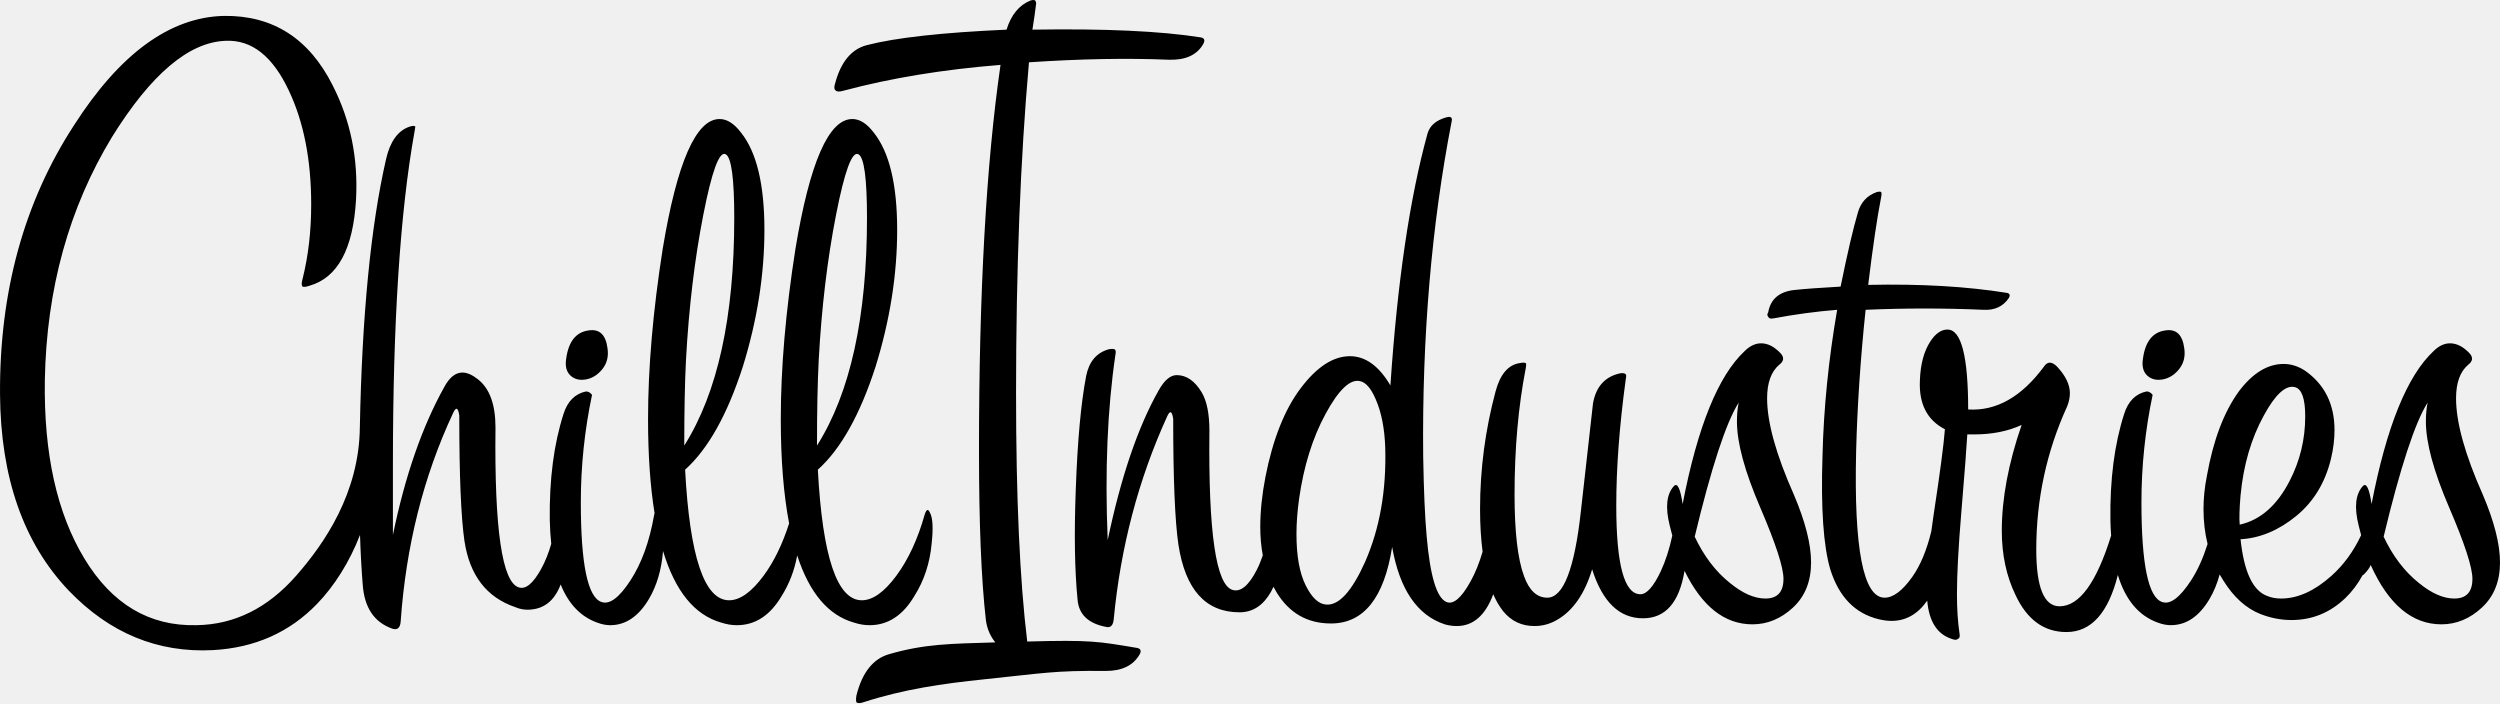
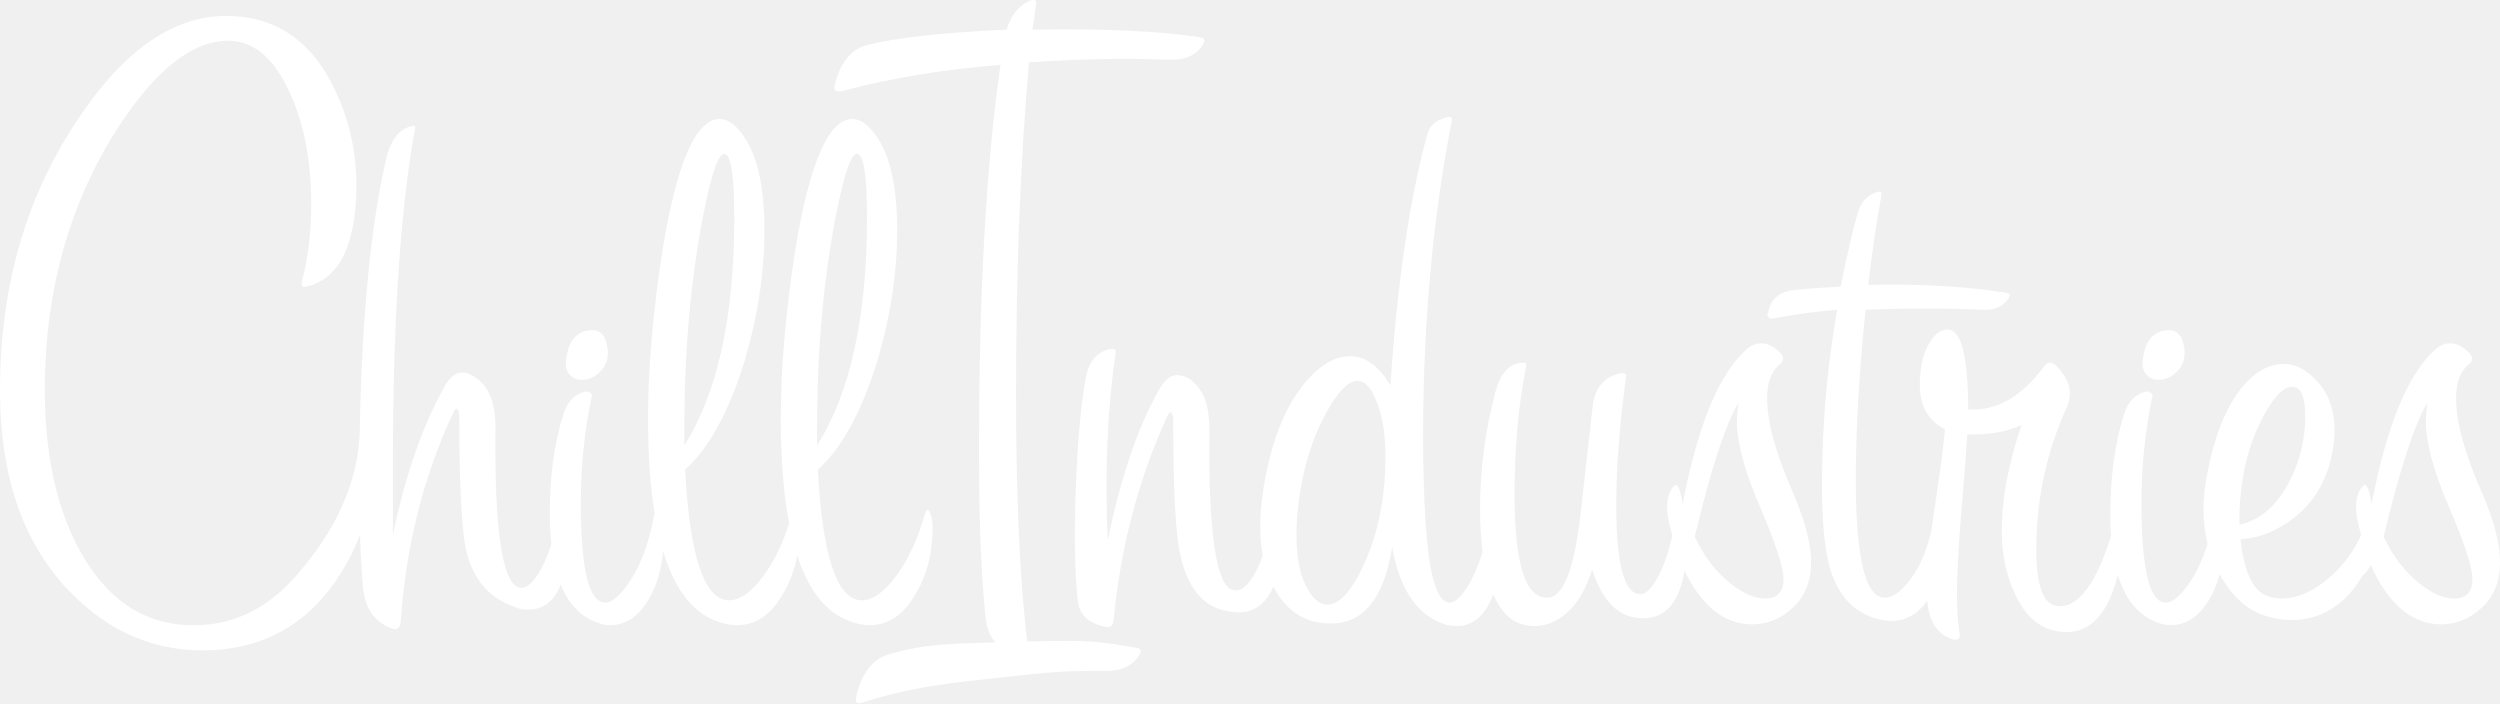
<svg xmlns="http://www.w3.org/2000/svg" width="128" height="36" viewBox="0 0 128 36" fill="none">
-   <path fill-rule="evenodd" clip-rule="evenodd" d="M52.992 0.022C53.051 0.081 53.066 0.168 53.036 0.286C53.007 0.55 52.948 0.961 52.86 1.518C56.567 1.459 59.436 1.591 61.466 1.913C61.672 1.943 61.715 2.061 61.599 2.266C61.275 2.824 60.685 3.087 59.833 3.058C57.685 2.969 55.301 3.014 52.683 3.19C52.242 8.177 52.022 13.823 52.022 20.129C52.022 25.469 52.212 29.708 52.594 32.846C55.861 32.757 56.224 32.842 58.166 33.165C58.401 33.194 58.46 33.312 58.343 33.517C58.019 34.074 57.445 34.352 56.621 34.352C53.973 34.324 53.388 34.472 50.388 34.781C48.278 35 46.291 35.281 44.203 35.956C44.026 36.015 43.909 36.015 43.85 35.956C43.821 35.898 43.821 35.78 43.85 35.604C44.144 34.431 44.703 33.726 45.527 33.492C47.351 32.964 48.649 32.961 50.961 32.89C50.697 32.567 50.535 32.186 50.477 31.745C50.24 29.663 50.124 26.773 50.124 23.078C50.124 14.982 50.491 8.396 51.227 3.322C48.284 3.557 45.607 3.997 43.194 4.642C42.989 4.701 42.856 4.701 42.797 4.642C42.709 4.583 42.694 4.466 42.753 4.29C43.046 3.175 43.591 2.515 44.386 2.31C45.857 1.929 48.24 1.665 51.536 1.518C51.771 0.756 52.183 0.257 52.771 0.022C52.889 -0.007 52.963 -0.007 52.992 0.022ZM11.475 0.814C13.976 0.785 15.83 1.973 17.036 4.378C17.948 6.167 18.345 8.118 18.228 10.23C18.08 12.753 17.286 14.22 15.845 14.63C15.668 14.689 15.55 14.703 15.492 14.674C15.433 14.616 15.433 14.484 15.492 14.279C15.786 13.11 15.933 11.838 15.933 10.464C15.933 8.185 15.55 6.241 14.786 4.633C13.962 2.879 12.888 2.032 11.564 2.089C9.68 2.149 7.739 3.789 5.737 7.01C3.531 10.643 2.384 14.787 2.296 19.444C2.236 23.223 2.913 26.277 4.325 28.605C5.737 30.934 7.65 32.069 10.063 32.009C12.005 31.98 13.704 31.137 15.161 29.48C16.613 27.828 18.386 25.251 18.424 21.883C18.535 16.155 18.982 11.582 19.763 8.161C19.969 7.253 20.366 6.695 20.955 6.49C21.132 6.431 21.235 6.431 21.265 6.49C21.265 6.52 21.25 6.607 21.221 6.754C20.484 10.861 20.117 16.522 20.117 23.737V27.39C20.739 24.369 21.615 21.846 22.743 19.822C23.01 19.323 23.321 19.074 23.678 19.074C23.915 19.074 24.183 19.192 24.478 19.426C25.072 19.895 25.369 20.717 25.369 21.89C25.31 27.082 25.707 29.809 26.561 30.074C26.914 30.192 27.296 29.875 27.708 29.128C27.919 28.744 28.09 28.315 28.224 27.842C28.184 27.467 28.158 27.068 28.149 26.642C28.12 24.559 28.354 22.741 28.855 21.186C29.061 20.541 29.443 20.16 30.003 20.042C30.12 20.042 30.224 20.1 30.312 20.218C29.929 22.036 29.738 23.869 29.738 25.717C29.738 28.885 30.091 30.587 30.797 30.822C31.209 30.969 31.702 30.602 32.276 29.722C32.85 28.842 33.254 27.727 33.489 26.378C33.497 26.34 33.505 26.307 33.514 26.277C33.293 24.911 33.18 23.305 33.18 21.45C33.18 18.839 33.43 15.935 33.931 12.738C34.666 8.309 35.637 6.094 36.843 6.094C37.225 6.094 37.594 6.329 37.947 6.798C38.742 7.795 39.138 9.453 39.138 11.77C39.138 14.057 38.771 16.39 38.035 18.765C37.241 21.229 36.254 22.99 35.078 24.047C35.313 28.505 36.064 30.734 37.33 30.734C37.887 30.734 38.476 30.315 39.094 29.48C39.633 28.751 40.065 27.851 40.403 26.798C40.121 25.324 39.976 23.547 39.976 21.45C39.976 18.839 40.226 15.935 40.727 12.738C41.462 8.309 42.432 6.094 43.639 6.094C44.022 6.094 44.39 6.329 44.743 6.798C45.537 7.795 45.935 9.453 45.935 11.77C45.935 14.057 45.567 16.39 44.831 18.765C44.036 21.229 43.051 22.99 41.874 24.047C42.11 28.505 42.86 30.734 44.125 30.734C44.684 30.734 45.273 30.315 45.891 29.48C46.509 28.643 46.994 27.595 47.347 26.334C47.435 26.07 47.524 26.041 47.611 26.245C47.758 26.51 47.788 27.038 47.7 27.829C47.611 28.827 47.317 29.722 46.817 30.514C46.228 31.51 45.463 32.01 44.523 32.01C44.258 32.01 43.992 31.965 43.728 31.878C42.408 31.506 41.44 30.354 40.817 28.438C40.678 29.193 40.416 29.886 40.021 30.514C39.432 31.51 38.668 32.01 37.726 32.01C37.461 32.01 37.197 31.965 36.932 31.878C35.56 31.492 34.567 30.266 33.948 28.214C33.87 29.165 33.63 29.983 33.225 30.668C32.695 31.563 32.033 32.01 31.239 32.01C31.032 32.01 30.812 31.965 30.577 31.878C29.733 31.576 29.11 30.924 28.706 29.925C28.38 30.786 27.813 31.217 27.002 31.217C26.796 31.217 26.589 31.174 26.384 31.086C24.913 30.587 24.045 29.457 23.78 27.698C23.604 26.495 23.515 24.354 23.515 21.273C23.456 20.864 23.35 20.819 23.201 21.142C21.679 24.398 20.784 27.962 20.514 31.833C20.485 32.156 20.341 32.274 20.082 32.186C19.162 31.862 18.658 31.115 18.572 29.942C18.509 29.168 18.462 28.317 18.433 27.389C17.89 28.788 17.109 30.013 16.242 30.909C14.83 32.376 13.049 33.168 10.902 33.286C8.077 33.432 5.62 32.42 3.531 30.25C1.207 27.816 0.029 24.457 0.001 20.173C-0.029 14.923 1.236 10.333 3.796 6.402C6.15 2.735 8.71 0.873 11.475 0.814ZM96.093 9.833C96.21 9.805 96.284 9.805 96.314 9.833C96.342 9.863 96.342 9.951 96.314 10.098C96.107 11.154 95.887 12.65 95.651 14.586C98.328 14.527 100.697 14.665 102.758 14.996C102.904 15.026 102.934 15.118 102.845 15.269C102.551 15.694 102.124 15.892 101.566 15.862C99.536 15.774 97.519 15.774 95.519 15.862C95.254 18.391 95.092 20.805 95.034 23.101C94.915 28.102 95.401 30.601 96.49 30.601C96.932 30.601 97.402 30.25 97.903 29.545C98.323 28.953 98.649 28.171 98.883 27.203C98.92 26.924 98.959 26.637 99.005 26.334C99.328 24.222 99.519 22.77 99.579 21.977C98.667 21.509 98.24 20.673 98.299 19.469C98.328 18.649 98.505 17.989 98.828 17.49C99.094 17.079 99.387 16.873 99.712 16.873C100.417 16.873 100.77 18.237 100.77 20.965C102.211 21.054 103.507 20.32 104.654 18.765C104.831 18.502 105.052 18.502 105.316 18.765C105.757 19.235 105.978 19.69 105.978 20.13C105.978 20.336 105.934 20.555 105.846 20.79C104.786 23.107 104.257 25.557 104.257 28.137C104.257 30.073 104.654 31.042 105.449 31.042C106.462 31.042 107.343 29.832 108.09 27.421C108.072 27.17 108.058 26.913 108.053 26.642C108.023 24.559 108.258 22.741 108.759 21.186C108.964 20.541 109.347 20.159 109.906 20.041C110.023 20.041 110.127 20.101 110.215 20.218C109.832 22.037 109.642 23.87 109.642 25.718C109.642 28.886 109.994 30.588 110.701 30.822C111.112 30.969 111.605 30.601 112.179 29.722C112.527 29.189 112.804 28.558 113.028 27.853C112.891 27.297 112.819 26.703 112.819 26.07C112.819 25.513 112.877 24.941 112.995 24.353C113.319 22.535 113.863 21.098 114.628 20.041C115.334 19.103 116.099 18.634 116.923 18.634C117.305 18.634 117.673 18.752 118.027 18.985C119.027 19.69 119.527 20.702 119.527 22.021C119.527 22.492 119.468 22.975 119.35 23.473C119.055 24.706 118.46 25.688 117.563 26.422C116.666 27.155 115.716 27.552 114.716 27.61C114.893 29.282 115.349 30.25 116.084 30.514C116.29 30.601 116.526 30.645 116.791 30.645C117.644 30.645 118.505 30.257 119.373 29.48C119.997 28.921 120.502 28.227 120.89 27.401C120.856 27.266 120.814 27.102 120.763 26.906C120.527 25.967 120.601 25.293 120.984 24.881C121.16 24.706 121.307 25.013 121.425 25.806C122.189 21.845 123.248 19.235 124.602 17.974C124.866 17.71 125.146 17.578 125.44 17.578C125.794 17.578 126.131 17.754 126.456 18.106C126.632 18.311 126.602 18.502 126.368 18.678C125.955 19.029 125.75 19.602 125.75 20.393C125.75 21.626 126.205 23.269 127.118 25.322C127.706 26.701 128 27.86 128 28.797C128 29.766 127.691 30.535 127.074 31.107C126.456 31.68 125.764 31.966 124.999 31.966C123.499 31.966 122.292 30.953 121.381 28.93C121.321 29.077 121.204 29.238 121.027 29.414C121.004 29.432 120.984 29.441 120.964 29.453C120.723 29.894 120.43 30.286 120.079 30.624C119.299 31.371 118.38 31.746 117.32 31.746C116.791 31.746 116.261 31.643 115.731 31.438C114.996 31.145 114.363 30.573 113.834 29.722C113.767 29.621 113.706 29.516 113.646 29.411C113.523 29.87 113.352 30.29 113.128 30.668C112.598 31.563 111.936 32.009 111.142 32.009C110.936 32.009 110.714 31.966 110.48 31.878C109.505 31.529 108.823 30.717 108.434 29.439C107.944 31.387 107.066 32.361 105.802 32.361C104.654 32.361 103.786 31.73 103.197 30.47C102.726 29.501 102.492 28.402 102.492 27.17C102.492 25.527 102.83 23.723 103.507 21.758C102.8 22.082 101.991 22.242 101.079 22.242H100.726C100.696 22.801 100.594 24.142 100.417 26.263C100.269 28.031 100.196 29.416 100.196 30.416C100.196 31.182 100.24 31.859 100.329 32.448C100.358 32.596 100.329 32.684 100.24 32.714C100.181 32.772 100.079 32.772 99.932 32.714C99.182 32.474 98.765 31.817 98.674 30.752C98.193 31.441 97.585 31.79 96.843 31.79C96.637 31.79 96.416 31.76 96.181 31.702C94.975 31.407 94.151 30.557 93.71 29.149C93.357 27.947 93.224 26.011 93.312 23.342C93.371 20.908 93.621 18.413 94.062 15.862C92.974 15.949 91.885 16.097 90.797 16.302C90.65 16.331 90.561 16.302 90.532 16.214C90.474 16.155 90.474 16.082 90.532 15.993C90.65 15.319 91.091 14.938 91.856 14.849C92.386 14.792 93.18 14.733 94.239 14.674C94.592 12.943 94.886 11.682 95.122 10.889C95.269 10.361 95.592 10.01 96.093 9.833ZM74.059 6.006C74.176 5.977 74.25 5.977 74.279 6.006C74.338 6.035 74.352 6.109 74.323 6.225C73.293 11.535 72.807 17.241 72.867 23.342C72.896 25.102 72.955 26.465 73.043 27.434C73.22 29.488 73.558 30.617 74.059 30.822C74.411 30.969 74.823 30.617 75.294 29.766C75.534 29.333 75.739 28.827 75.909 28.25C75.826 27.599 75.779 26.878 75.779 26.07C75.779 24.017 76.045 22.008 76.573 20.041C76.809 19.162 77.22 18.678 77.809 18.59C77.957 18.561 78.059 18.561 78.118 18.59C78.148 18.619 78.148 18.707 78.118 18.854C77.736 20.819 77.545 22.975 77.545 25.322C77.545 27.229 77.706 28.622 78.031 29.501C78.295 30.235 78.693 30.601 79.222 30.601C80.045 30.601 80.619 29.121 80.943 26.158L81.561 20.658C81.708 19.808 82.164 19.293 82.929 19.118C83.076 19.089 83.179 19.103 83.238 19.162C83.268 19.191 83.268 19.28 83.238 19.426C82.914 21.801 82.753 23.957 82.753 25.894C82.753 28.916 83.164 30.425 83.989 30.425C84.312 30.425 84.658 30.037 85.026 29.26C85.277 28.727 85.473 28.111 85.622 27.421C85.588 27.283 85.543 27.112 85.489 26.906C85.254 25.967 85.328 25.293 85.709 24.881C85.886 24.706 86.033 25.013 86.151 25.806C86.916 21.845 87.975 19.235 89.328 17.974C89.594 17.71 89.873 17.578 90.168 17.578C90.52 17.578 90.858 17.754 91.183 18.106C91.359 18.311 91.329 18.502 91.094 18.678C90.682 19.029 90.476 19.602 90.476 20.393C90.476 21.626 90.932 23.269 91.844 25.322C92.432 26.701 92.727 27.86 92.727 28.797C92.727 29.766 92.418 30.535 91.801 31.107C91.183 31.68 90.491 31.966 89.726 31.966C88.301 31.966 87.142 31.052 86.248 29.227C85.98 30.845 85.272 31.657 84.121 31.657C82.914 31.657 82.047 30.822 81.517 29.149C81.135 30.412 80.531 31.277 79.707 31.746C79.354 31.951 78.972 32.053 78.56 32.053C77.912 32.053 77.383 31.804 76.971 31.306C76.774 31.058 76.602 30.766 76.454 30.427C76.05 31.511 75.427 32.053 74.588 32.053C74.382 32.053 74.176 32.025 73.97 31.966C72.558 31.497 71.66 30.177 71.278 28.006C70.865 30.617 69.821 31.922 68.144 31.922C66.938 31.922 66.011 31.391 65.364 30.333C65.306 30.239 65.253 30.141 65.202 30.043C65.163 30.13 65.123 30.214 65.078 30.294C64.68 30.998 64.143 31.35 63.466 31.35C61.73 31.35 60.686 30.191 60.333 27.873C60.157 26.672 60.068 24.529 60.068 21.449C60.009 21.039 59.906 20.995 59.76 21.317C58.288 24.545 57.376 28.006 57.023 31.702C56.993 32.025 56.861 32.156 56.626 32.097C55.714 31.922 55.228 31.452 55.17 30.69C55.022 29.194 54.993 27.302 55.081 25.013C55.17 22.549 55.346 20.629 55.611 19.25C55.758 18.517 56.141 18.062 56.758 17.885C56.905 17.857 57.008 17.857 57.067 17.885C57.126 17.915 57.14 18.003 57.111 18.15C56.699 20.937 56.566 24.105 56.714 27.654C57.39 24.427 58.258 21.875 59.318 19.997C59.612 19.469 59.921 19.206 60.245 19.206C60.745 19.206 61.172 19.5 61.525 20.086C61.79 20.526 61.922 21.186 61.922 22.066C61.863 27.258 62.26 29.972 63.114 30.206C63.525 30.323 63.937 29.979 64.35 29.172C64.469 28.938 64.567 28.689 64.655 28.435C64.569 27.98 64.526 27.495 64.526 26.978C64.526 26.183 64.614 25.33 64.79 24.418C65.172 22.475 65.775 20.96 66.6 19.871C67.423 18.782 68.262 18.237 69.116 18.237C69.91 18.237 70.601 18.736 71.189 19.734C71.543 14.454 72.175 10.157 73.088 6.841C73.205 6.431 73.529 6.153 74.059 6.006ZM69.633 19.514C69.128 19.397 68.54 19.954 67.872 21.186C67.203 22.418 66.75 23.87 66.513 25.542C66.423 26.187 66.379 26.789 66.379 27.345C66.379 28.461 66.535 29.334 66.847 29.963C67.159 30.595 67.508 30.925 67.894 30.953C68.548 31.013 69.216 30.279 69.9 28.754C70.642 27.053 70.984 25.118 70.925 22.945C70.894 21.949 70.731 21.113 70.434 20.437C70.196 19.881 69.929 19.573 69.633 19.514ZM124.293 20.614C123.645 21.641 122.896 23.928 122.042 27.478C122.512 28.475 123.116 29.267 123.852 29.853C124.499 30.381 125.102 30.645 125.661 30.645C126.279 30.645 126.588 30.309 126.588 29.634C126.588 29.047 126.191 27.83 125.396 25.981C124.602 24.134 124.205 22.667 124.205 21.582C124.205 21.23 124.234 20.908 124.293 20.614ZM89.02 20.614C88.372 21.641 87.622 23.928 86.769 27.478C87.24 28.475 87.842 29.267 88.579 29.853C89.225 30.381 89.828 30.645 90.388 30.645C91.006 30.645 91.314 30.309 91.314 29.634C91.314 29.047 90.917 27.83 90.123 25.981C89.328 24.134 88.931 22.667 88.931 21.582C88.931 21.23 88.96 20.908 89.02 20.614ZM117.497 19.821C117.026 19.705 116.496 20.189 115.908 21.273C115.261 22.447 114.863 23.811 114.716 25.366C114.658 26.041 114.643 26.539 114.673 26.862C115.731 26.627 116.585 25.88 117.232 24.618C117.761 23.591 118.027 22.492 118.027 21.317C118.027 20.409 117.85 19.909 117.497 19.821ZM37.153 7.898C36.828 7.722 36.446 8.763 36.005 11.021C35.564 13.281 35.269 15.745 35.123 18.414C35.063 19.588 35.034 21.054 35.034 22.813C36.74 20.116 37.594 16.23 37.594 11.154C37.594 9.129 37.446 8.045 37.153 7.898ZM43.949 7.898C43.624 7.722 43.242 8.763 42.801 11.021C42.36 13.281 42.065 15.745 41.919 18.414C41.859 19.588 41.83 21.054 41.83 22.813C43.537 20.116 44.39 16.23 44.39 11.154C44.39 9.129 44.242 8.045 43.949 7.898ZM30.135 16.918C30.694 16.83 31.018 17.137 31.106 17.842C31.165 18.253 31.076 18.605 30.842 18.898C30.605 19.192 30.327 19.367 30.003 19.426C29.679 19.484 29.414 19.419 29.209 19.229C29.002 19.038 28.928 18.751 28.988 18.37C29.105 17.49 29.488 17.006 30.135 16.918ZM110.866 16.918C111.423 16.83 111.747 17.137 111.836 17.842C111.894 18.253 111.806 18.605 111.571 18.898C111.336 19.192 111.056 19.367 110.733 19.426C110.409 19.484 110.144 19.419 109.938 19.229C109.732 19.038 109.658 18.751 109.718 18.37C109.834 17.49 110.218 17.006 110.866 16.918Z" fill="currentColor" />
+   <path fill-rule="evenodd" clip-rule="evenodd" d="M52.992 0.022C53.051 0.081 53.066 0.168 53.036 0.286C53.007 0.55 52.948 0.961 52.86 1.518C56.567 1.459 59.436 1.591 61.466 1.913C61.672 1.943 61.715 2.061 61.599 2.266C61.275 2.824 60.685 3.087 59.833 3.058C57.685 2.969 55.301 3.014 52.683 3.19C52.242 8.177 52.022 13.823 52.022 20.129C52.022 25.469 52.212 29.708 52.594 32.846C55.861 32.757 56.224 32.842 58.166 33.165C58.401 33.194 58.46 33.312 58.343 33.517C58.019 34.074 57.445 34.352 56.621 34.352C53.973 34.324 53.388 34.472 50.388 34.781C48.278 35 46.291 35.281 44.203 35.956C44.026 36.015 43.909 36.015 43.85 35.956C43.821 35.898 43.821 35.78 43.85 35.604C44.144 34.431 44.703 33.726 45.527 33.492C47.351 32.964 48.649 32.961 50.961 32.89C50.697 32.567 50.535 32.186 50.477 31.745C50.24 29.663 50.124 26.773 50.124 23.078C50.124 14.982 50.491 8.396 51.227 3.322C48.284 3.557 45.607 3.997 43.194 4.642C42.989 4.701 42.856 4.701 42.797 4.642C42.709 4.583 42.694 4.466 42.753 4.29C43.046 3.175 43.591 2.515 44.386 2.31C45.857 1.929 48.24 1.665 51.536 1.518C51.771 0.756 52.183 0.257 52.771 0.022C52.889 -0.007 52.963 -0.007 52.992 0.022ZM11.475 0.814C13.976 0.785 15.83 1.973 17.036 4.378C17.948 6.167 18.345 8.118 18.228 10.23C18.08 12.753 17.286 14.22 15.845 14.63C15.668 14.689 15.55 14.703 15.492 14.674C15.433 14.616 15.433 14.484 15.492 14.279C15.786 13.11 15.933 11.838 15.933 10.464C15.933 8.185 15.55 6.241 14.786 4.633C13.962 2.879 12.888 2.032 11.564 2.089C9.68 2.149 7.739 3.789 5.737 7.01C3.531 10.643 2.384 14.787 2.296 19.444C2.236 23.223 2.913 26.277 4.325 28.605C5.737 30.934 7.65 32.069 10.063 32.009C12.005 31.98 13.704 31.137 15.161 29.48C16.613 27.828 18.386 25.251 18.424 21.883C18.535 16.155 18.982 11.582 19.763 8.161C19.969 7.253 20.366 6.695 20.955 6.49C21.132 6.431 21.235 6.431 21.265 6.49C21.265 6.52 21.25 6.607 21.221 6.754C20.484 10.861 20.117 16.522 20.117 23.737V27.39C20.739 24.369 21.615 21.846 22.743 19.822C23.01 19.323 23.321 19.074 23.678 19.074C23.915 19.074 24.183 19.192 24.478 19.426C25.072 19.895 25.369 20.717 25.369 21.89C25.31 27.082 25.707 29.809 26.561 30.074C26.914 30.192 27.296 29.875 27.708 29.128C27.919 28.744 28.09 28.315 28.224 27.842C28.184 27.467 28.158 27.068 28.149 26.642C28.12 24.559 28.354 22.741 28.855 21.186C29.061 20.541 29.443 20.16 30.003 20.042C30.12 20.042 30.224 20.1 30.312 20.218C29.929 22.036 29.738 23.869 29.738 25.717C29.738 28.885 30.091 30.587 30.797 30.822C31.209 30.969 31.702 30.602 32.276 29.722C32.85 28.842 33.254 27.727 33.489 26.378C33.497 26.34 33.505 26.307 33.514 26.277C33.293 24.911 33.18 23.305 33.18 21.45C33.18 18.839 33.43 15.935 33.931 12.738C34.666 8.309 35.637 6.094 36.843 6.094C37.225 6.094 37.594 6.329 37.947 6.798C38.742 7.795 39.138 9.453 39.138 11.77C39.138 14.057 38.771 16.39 38.035 18.765C37.241 21.229 36.254 22.99 35.078 24.047C35.313 28.505 36.064 30.734 37.33 30.734C37.887 30.734 38.476 30.315 39.094 29.48C39.633 28.751 40.065 27.851 40.403 26.798C40.121 25.324 39.976 23.547 39.976 21.45C39.976 18.839 40.226 15.935 40.727 12.738C41.462 8.309 42.432 6.094 43.639 6.094C44.022 6.094 44.39 6.329 44.743 6.798C45.537 7.795 45.935 9.453 45.935 11.77C45.935 14.057 45.567 16.39 44.831 18.765C44.036 21.229 43.051 22.99 41.874 24.047C42.11 28.505 42.86 30.734 44.125 30.734C44.684 30.734 45.273 30.315 45.891 29.48C46.509 28.643 46.994 27.595 47.347 26.334C47.435 26.07 47.524 26.041 47.611 26.245C47.758 26.51 47.788 27.038 47.7 27.829C47.611 28.827 47.317 29.722 46.817 30.514C46.228 31.51 45.463 32.01 44.523 32.01C44.258 32.01 43.992 31.965 43.728 31.878C42.408 31.506 41.44 30.354 40.817 28.438C40.678 29.193 40.416 29.886 40.021 30.514C39.432 31.51 38.668 32.01 37.726 32.01C37.461 32.01 37.197 31.965 36.932 31.878C35.56 31.492 34.567 30.266 33.948 28.214C33.87 29.165 33.63 29.983 33.225 30.668C32.695 31.563 32.033 32.01 31.239 32.01C31.032 32.01 30.812 31.965 30.577 31.878C29.733 31.576 29.11 30.924 28.706 29.925C28.38 30.786 27.813 31.217 27.002 31.217C26.796 31.217 26.589 31.174 26.384 31.086C24.913 30.587 24.045 29.457 23.78 27.698C23.604 26.495 23.515 24.354 23.515 21.273C23.456 20.864 23.35 20.819 23.201 21.142C21.679 24.398 20.784 27.962 20.514 31.833C20.485 32.156 20.341 32.274 20.082 32.186C19.162 31.862 18.658 31.115 18.572 29.942C18.509 29.168 18.462 28.317 18.433 27.389C17.89 28.788 17.109 30.013 16.242 30.909C14.83 32.376 13.049 33.168 10.902 33.286C8.077 33.432 5.62 32.42 3.531 30.25C1.207 27.816 0.029 24.457 0.001 20.173C-0.029 14.923 1.236 10.333 3.796 6.402C6.15 2.735 8.71 0.873 11.475 0.814ZM96.093 9.833C96.21 9.805 96.284 9.805 96.314 9.833C96.342 9.863 96.342 9.951 96.314 10.098C96.107 11.154 95.887 12.65 95.651 14.586C98.328 14.527 100.697 14.665 102.758 14.996C102.904 15.026 102.934 15.118 102.845 15.269C102.551 15.694 102.124 15.892 101.566 15.862C99.536 15.774 97.519 15.774 95.519 15.862C95.254 18.391 95.092 20.805 95.034 23.101C94.915 28.102 95.401 30.601 96.49 30.601C96.932 30.601 97.402 30.25 97.903 29.545C98.323 28.953 98.649 28.171 98.883 27.203C98.92 26.924 98.959 26.637 99.005 26.334C99.328 24.222 99.519 22.77 99.579 21.977C98.667 21.509 98.24 20.673 98.299 19.469C98.328 18.649 98.505 17.989 98.828 17.49C99.094 17.079 99.387 16.873 99.712 16.873C100.417 16.873 100.77 18.237 100.77 20.965C102.211 21.054 103.507 20.32 104.654 18.765C104.831 18.502 105.052 18.502 105.316 18.765C105.757 19.235 105.978 19.69 105.978 20.13C105.978 20.336 105.934 20.555 105.846 20.79C104.786 23.107 104.257 25.557 104.257 28.137C104.257 30.073 104.654 31.042 105.449 31.042C106.462 31.042 107.343 29.832 108.09 27.421C108.072 27.17 108.058 26.913 108.053 26.642C108.023 24.559 108.258 22.741 108.759 21.186C108.964 20.541 109.347 20.159 109.906 20.041C110.023 20.041 110.127 20.101 110.215 20.218C109.832 22.037 109.642 23.87 109.642 25.718C109.642 28.886 109.994 30.588 110.701 30.822C111.112 30.969 111.605 30.601 112.179 29.722C112.527 29.189 112.804 28.558 113.028 27.853C112.891 27.297 112.819 26.703 112.819 26.07C112.819 25.513 112.877 24.941 112.995 24.353C113.319 22.535 113.863 21.098 114.628 20.041C115.334 19.103 116.099 18.634 116.923 18.634C117.305 18.634 117.673 18.752 118.027 18.985C119.027 19.69 119.527 20.702 119.527 22.021C119.527 22.492 119.468 22.975 119.35 23.473C119.055 24.706 118.46 25.688 117.563 26.422C116.666 27.155 115.716 27.552 114.716 27.61C114.893 29.282 115.349 30.25 116.084 30.514C116.29 30.601 116.526 30.645 116.791 30.645C117.644 30.645 118.505 30.257 119.373 29.48C119.997 28.921 120.502 28.227 120.89 27.401C120.856 27.266 120.814 27.102 120.763 26.906C120.527 25.967 120.601 25.293 120.984 24.881C121.16 24.706 121.307 25.013 121.425 25.806C122.189 21.845 123.248 19.235 124.602 17.974C124.866 17.71 125.146 17.578 125.44 17.578C125.794 17.578 126.131 17.754 126.456 18.106C126.632 18.311 126.602 18.502 126.368 18.678C125.955 19.029 125.75 19.602 125.75 20.393C125.75 21.626 126.205 23.269 127.118 25.322C127.706 26.701 128 27.86 128 28.797C128 29.766 127.691 30.535 127.074 31.107C126.456 31.68 125.764 31.966 124.999 31.966C123.499 31.966 122.292 30.953 121.381 28.93C121.321 29.077 121.204 29.238 121.027 29.414C121.004 29.432 120.984 29.441 120.964 29.453C120.723 29.894 120.43 30.286 120.079 30.624C119.299 31.371 118.38 31.746 117.32 31.746C116.791 31.746 116.261 31.643 115.731 31.438C114.996 31.145 114.363 30.573 113.834 29.722C113.767 29.621 113.706 29.516 113.646 29.411C113.523 29.87 113.352 30.29 113.128 30.668C112.598 31.563 111.936 32.009 111.142 32.009C110.936 32.009 110.714 31.966 110.48 31.878C109.505 31.529 108.823 30.717 108.434 29.439C107.944 31.387 107.066 32.361 105.802 32.361C104.654 32.361 103.786 31.73 103.197 30.47C102.726 29.501 102.492 28.402 102.492 27.17C102.492 25.527 102.83 23.723 103.507 21.758C102.8 22.082 101.991 22.242 101.079 22.242H100.726C100.696 22.801 100.594 24.142 100.417 26.263C100.269 28.031 100.196 29.416 100.196 30.416C100.196 31.182 100.24 31.859 100.329 32.448C100.358 32.596 100.329 32.684 100.24 32.714C100.181 32.772 100.079 32.772 99.932 32.714C99.182 32.474 98.765 31.817 98.674 30.752C98.193 31.441 97.585 31.79 96.843 31.79C96.637 31.79 96.416 31.76 96.181 31.702C94.975 31.407 94.151 30.557 93.71 29.149C93.357 27.947 93.224 26.011 93.312 23.342C93.371 20.908 93.621 18.413 94.062 15.862C92.974 15.949 91.885 16.097 90.797 16.302C90.65 16.331 90.561 16.302 90.532 16.214C90.474 16.155 90.474 16.082 90.532 15.993C90.65 15.319 91.091 14.938 91.856 14.849C92.386 14.792 93.18 14.733 94.239 14.674C94.592 12.943 94.886 11.682 95.122 10.889C95.269 10.361 95.592 10.01 96.093 9.833ZM74.059 6.006C74.176 5.977 74.25 5.977 74.279 6.006C74.338 6.035 74.352 6.109 74.323 6.225C73.293 11.535 72.807 17.241 72.867 23.342C72.896 25.102 72.955 26.465 73.043 27.434C73.22 29.488 73.558 30.617 74.059 30.822C74.411 30.969 74.823 30.617 75.294 29.766C75.534 29.333 75.739 28.827 75.909 28.25C75.826 27.599 75.779 26.878 75.779 26.07C75.779 24.017 76.045 22.008 76.573 20.041C76.809 19.162 77.22 18.678 77.809 18.59C77.957 18.561 78.059 18.561 78.118 18.59C78.148 18.619 78.148 18.707 78.118 18.854C77.736 20.819 77.545 22.975 77.545 25.322C77.545 27.229 77.706 28.622 78.031 29.501C78.295 30.235 78.693 30.601 79.222 30.601C80.045 30.601 80.619 29.121 80.943 26.158L81.561 20.658C81.708 19.808 82.164 19.293 82.929 19.118C83.076 19.089 83.179 19.103 83.238 19.162C83.268 19.191 83.268 19.28 83.238 19.426C82.914 21.801 82.753 23.957 82.753 25.894C82.753 28.916 83.164 30.425 83.989 30.425C84.312 30.425 84.658 30.037 85.026 29.26C85.277 28.727 85.473 28.111 85.622 27.421C85.588 27.283 85.543 27.112 85.489 26.906C85.254 25.967 85.328 25.293 85.709 24.881C85.886 24.706 86.033 25.013 86.151 25.806C86.916 21.845 87.975 19.235 89.328 17.974C89.594 17.71 89.873 17.578 90.168 17.578C90.52 17.578 90.858 17.754 91.183 18.106C91.359 18.311 91.329 18.502 91.094 18.678C90.682 19.029 90.476 19.602 90.476 20.393C90.476 21.626 90.932 23.269 91.844 25.322C92.432 26.701 92.727 27.86 92.727 28.797C92.727 29.766 92.418 30.535 91.801 31.107C91.183 31.68 90.491 31.966 89.726 31.966C88.301 31.966 87.142 31.052 86.248 29.227C85.98 30.845 85.272 31.657 84.121 31.657C82.914 31.657 82.047 30.822 81.517 29.149C81.135 30.412 80.531 31.277 79.707 31.746C79.354 31.951 78.972 32.053 78.56 32.053C77.912 32.053 77.383 31.804 76.971 31.306C76.774 31.058 76.602 30.766 76.454 30.427C76.05 31.511 75.427 32.053 74.588 32.053C74.382 32.053 74.176 32.025 73.97 31.966C72.558 31.497 71.66 30.177 71.278 28.006C70.865 30.617 69.821 31.922 68.144 31.922C66.938 31.922 66.011 31.391 65.364 30.333C65.306 30.239 65.253 30.141 65.202 30.043C65.163 30.13 65.123 30.214 65.078 30.294C64.68 30.998 64.143 31.35 63.466 31.35C61.73 31.35 60.686 30.191 60.333 27.873C60.157 26.672 60.068 24.529 60.068 21.449C60.009 21.039 59.906 20.995 59.76 21.317C58.288 24.545 57.376 28.006 57.023 31.702C56.993 32.025 56.861 32.156 56.626 32.097C55.714 31.922 55.228 31.452 55.17 30.69C55.022 29.194 54.993 27.302 55.081 25.013C55.17 22.549 55.346 20.629 55.611 19.25C55.758 18.517 56.141 18.062 56.758 17.885C56.905 17.857 57.008 17.857 57.067 17.885C57.126 17.915 57.14 18.003 57.111 18.15C56.699 20.937 56.566 24.105 56.714 27.654C57.39 24.427 58.258 21.875 59.318 19.997C59.612 19.469 59.921 19.206 60.245 19.206C60.745 19.206 61.172 19.5 61.525 20.086C61.79 20.526 61.922 21.186 61.922 22.066C61.863 27.258 62.26 29.972 63.114 30.206C63.525 30.323 63.937 29.979 64.35 29.172C64.469 28.938 64.567 28.689 64.655 28.435C64.569 27.98 64.526 27.495 64.526 26.978C64.526 26.183 64.614 25.33 64.79 24.418C65.172 22.475 65.775 20.96 66.6 19.871C67.423 18.782 68.262 18.237 69.116 18.237C69.91 18.237 70.601 18.736 71.189 19.734C71.543 14.454 72.175 10.157 73.088 6.841C73.205 6.431 73.529 6.153 74.059 6.006ZM69.633 19.514C69.128 19.397 68.54 19.954 67.872 21.186C67.203 22.418 66.75 23.87 66.513 25.542C66.423 26.187 66.379 26.789 66.379 27.345C66.379 28.461 66.535 29.334 66.847 29.963C67.159 30.595 67.508 30.925 67.894 30.953C68.548 31.013 69.216 30.279 69.9 28.754C70.642 27.053 70.984 25.118 70.925 22.945C70.894 21.949 70.731 21.113 70.434 20.437C70.196 19.881 69.929 19.573 69.633 19.514ZM124.293 20.614C123.645 21.641 122.896 23.928 122.042 27.478C122.512 28.475 123.116 29.267 123.852 29.853C124.499 30.381 125.102 30.645 125.661 30.645C126.279 30.645 126.588 30.309 126.588 29.634C126.588 29.047 126.191 27.83 125.396 25.981C124.602 24.134 124.205 22.667 124.205 21.582C124.205 21.23 124.234 20.908 124.293 20.614ZM89.02 20.614C88.372 21.641 87.622 23.928 86.769 27.478C87.24 28.475 87.842 29.267 88.579 29.853C89.225 30.381 89.828 30.645 90.388 30.645C91.006 30.645 91.314 30.309 91.314 29.634C91.314 29.047 90.917 27.83 90.123 25.981C89.328 24.134 88.931 22.667 88.931 21.582C88.931 21.23 88.96 20.908 89.02 20.614ZM117.497 19.821C117.026 19.705 116.496 20.189 115.908 21.273C115.261 22.447 114.863 23.811 114.716 25.366C114.658 26.041 114.643 26.539 114.673 26.862C115.731 26.627 116.585 25.88 117.232 24.618C117.761 23.591 118.027 22.492 118.027 21.317C118.027 20.409 117.85 19.909 117.497 19.821ZM37.153 7.898C36.828 7.722 36.446 8.763 36.005 11.021C35.564 13.281 35.269 15.745 35.123 18.414C35.063 19.588 35.034 21.054 35.034 22.813C36.74 20.116 37.594 16.23 37.594 11.154C37.594 9.129 37.446 8.045 37.153 7.898ZM43.949 7.898C43.624 7.722 43.242 8.763 42.801 11.021C42.36 13.281 42.065 15.745 41.919 18.414C41.859 19.588 41.83 21.054 41.83 22.813C43.537 20.116 44.39 16.23 44.39 11.154C44.39 9.129 44.242 8.045 43.949 7.898ZM30.135 16.918C30.694 16.83 31.018 17.137 31.106 17.842C31.165 18.253 31.076 18.605 30.842 18.898C30.605 19.192 30.327 19.367 30.003 19.426C29.679 19.484 29.414 19.419 29.209 19.229C29.002 19.038 28.928 18.751 28.988 18.37C29.105 17.49 29.488 17.006 30.135 16.918ZM110.866 16.918C111.423 16.83 111.747 17.137 111.836 17.842C111.894 18.253 111.806 18.605 111.571 18.898C111.336 19.192 111.056 19.367 110.733 19.426C110.409 19.484 110.144 19.419 109.938 19.229C109.732 19.038 109.658 18.751 109.718 18.37C109.834 17.49 110.218 17.006 110.866 16.918Z" fill="#ffffff" />
</svg>
